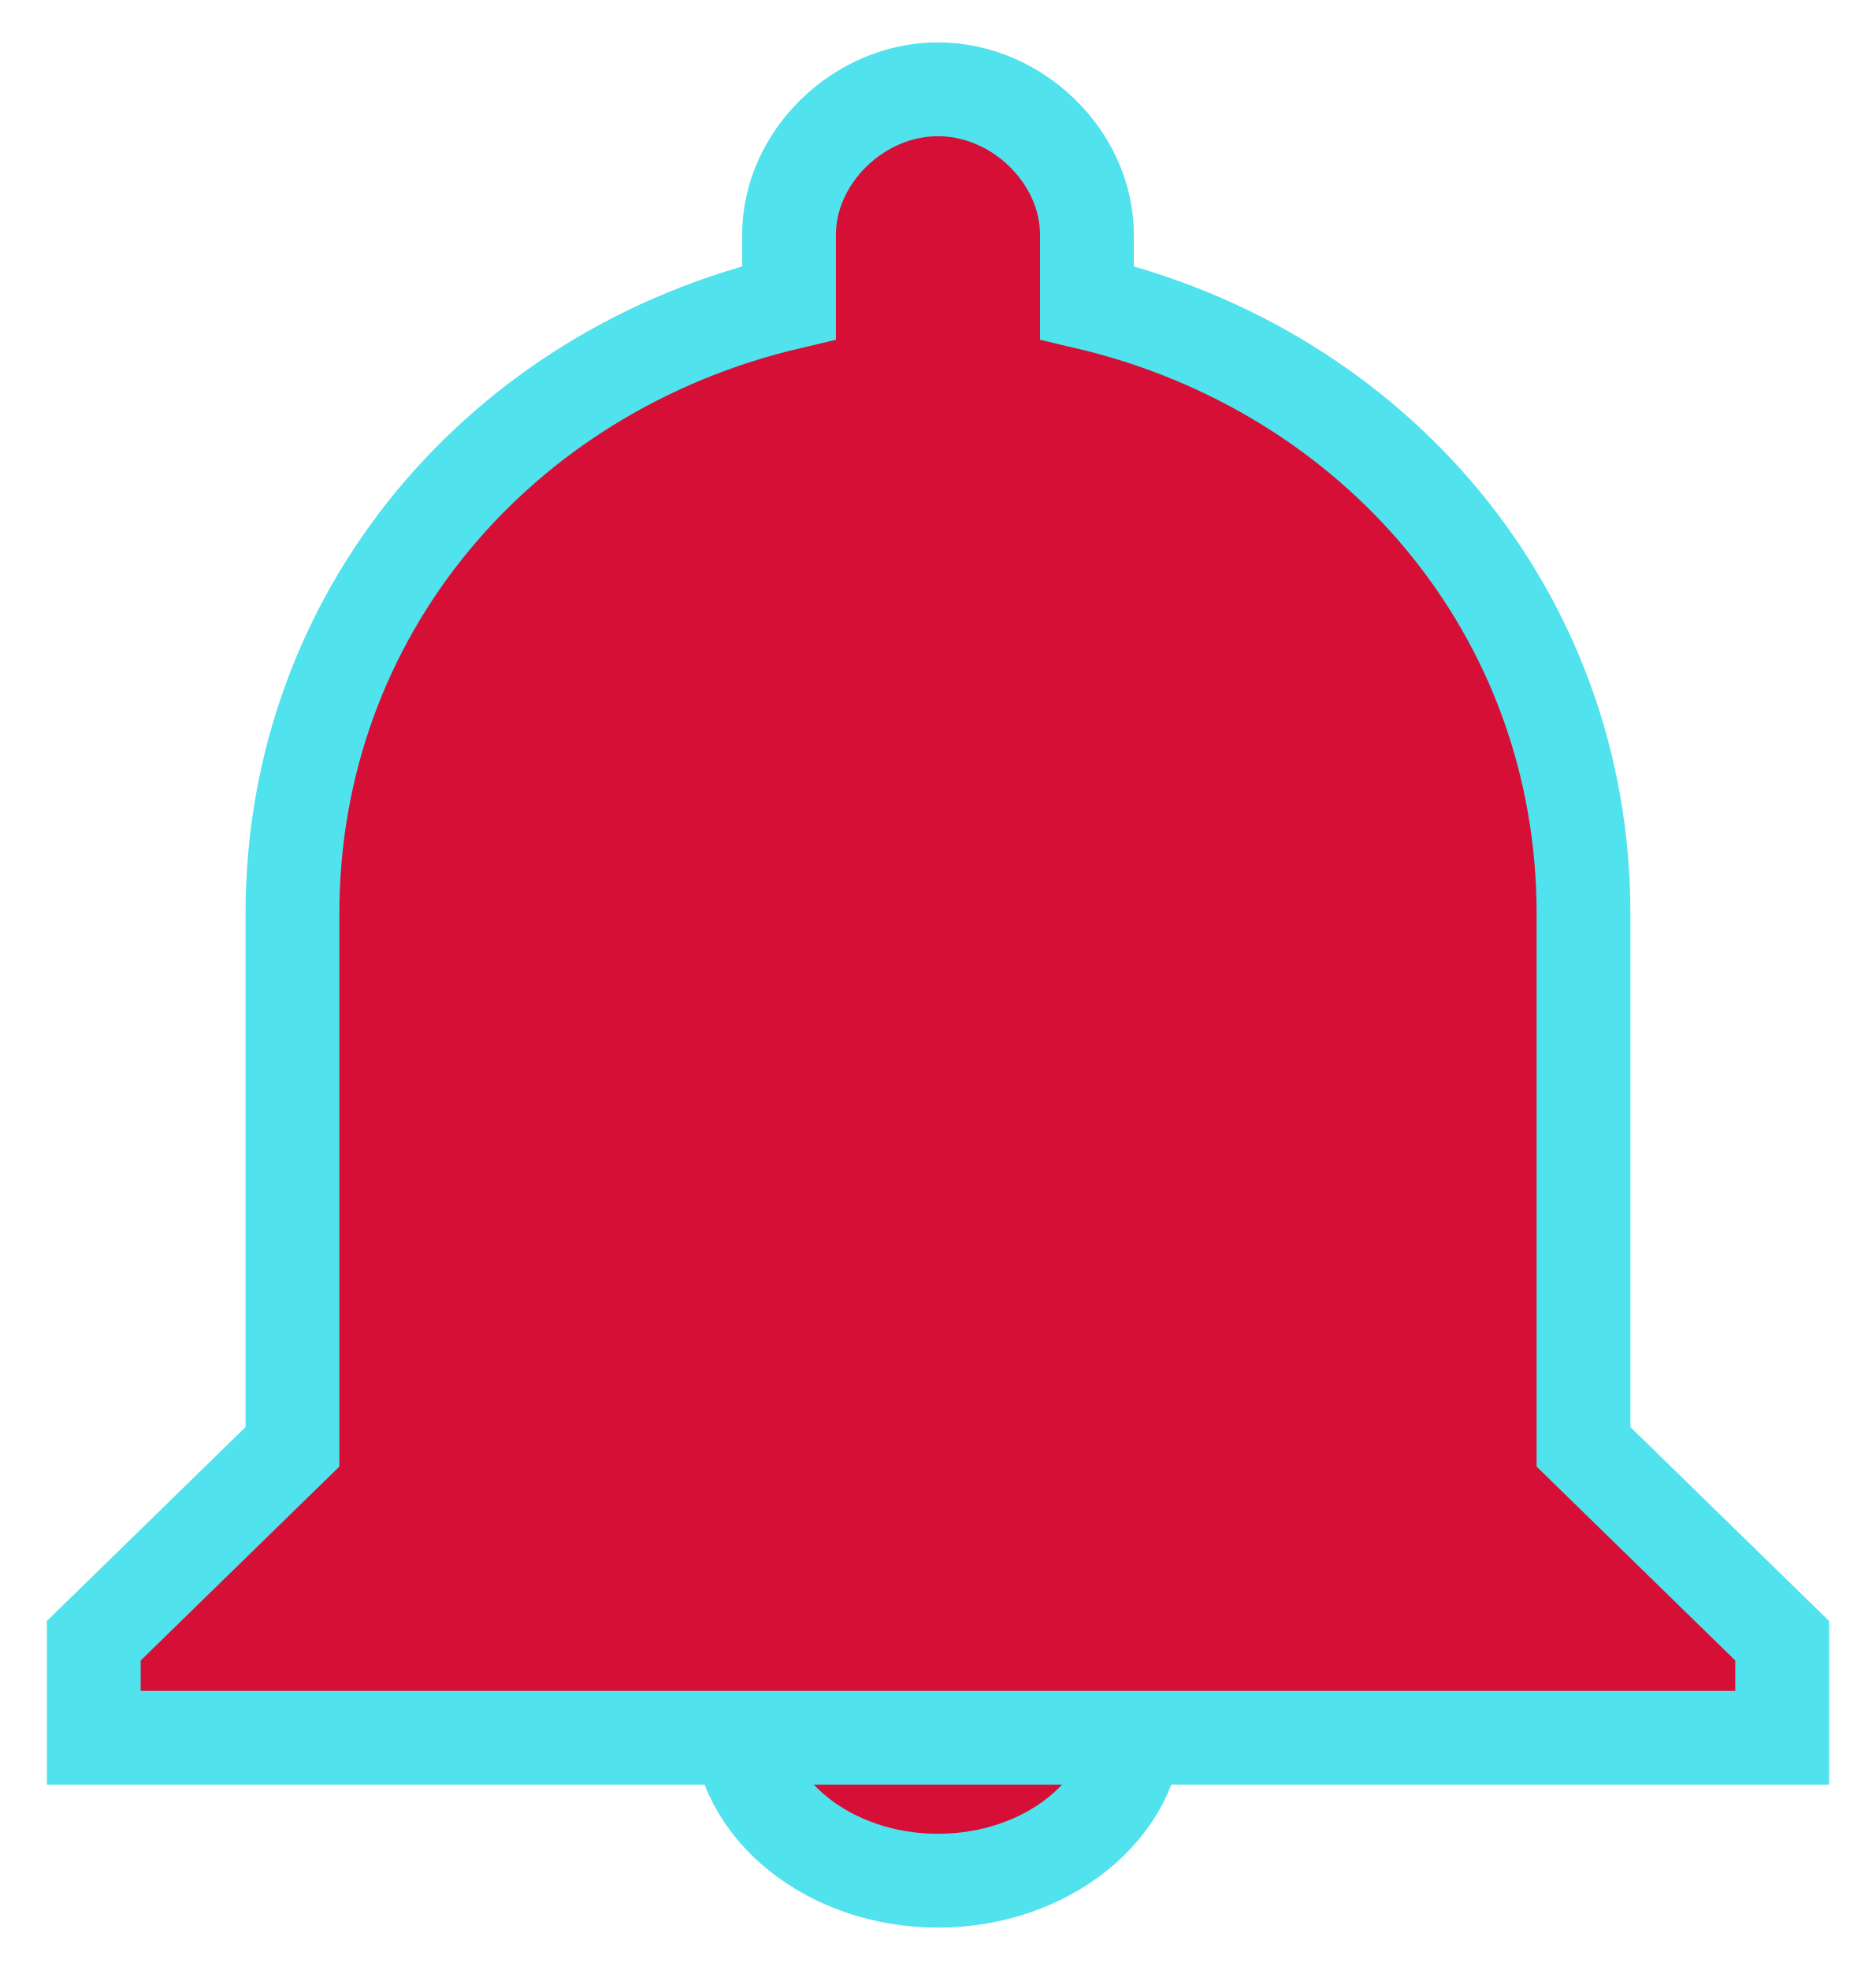
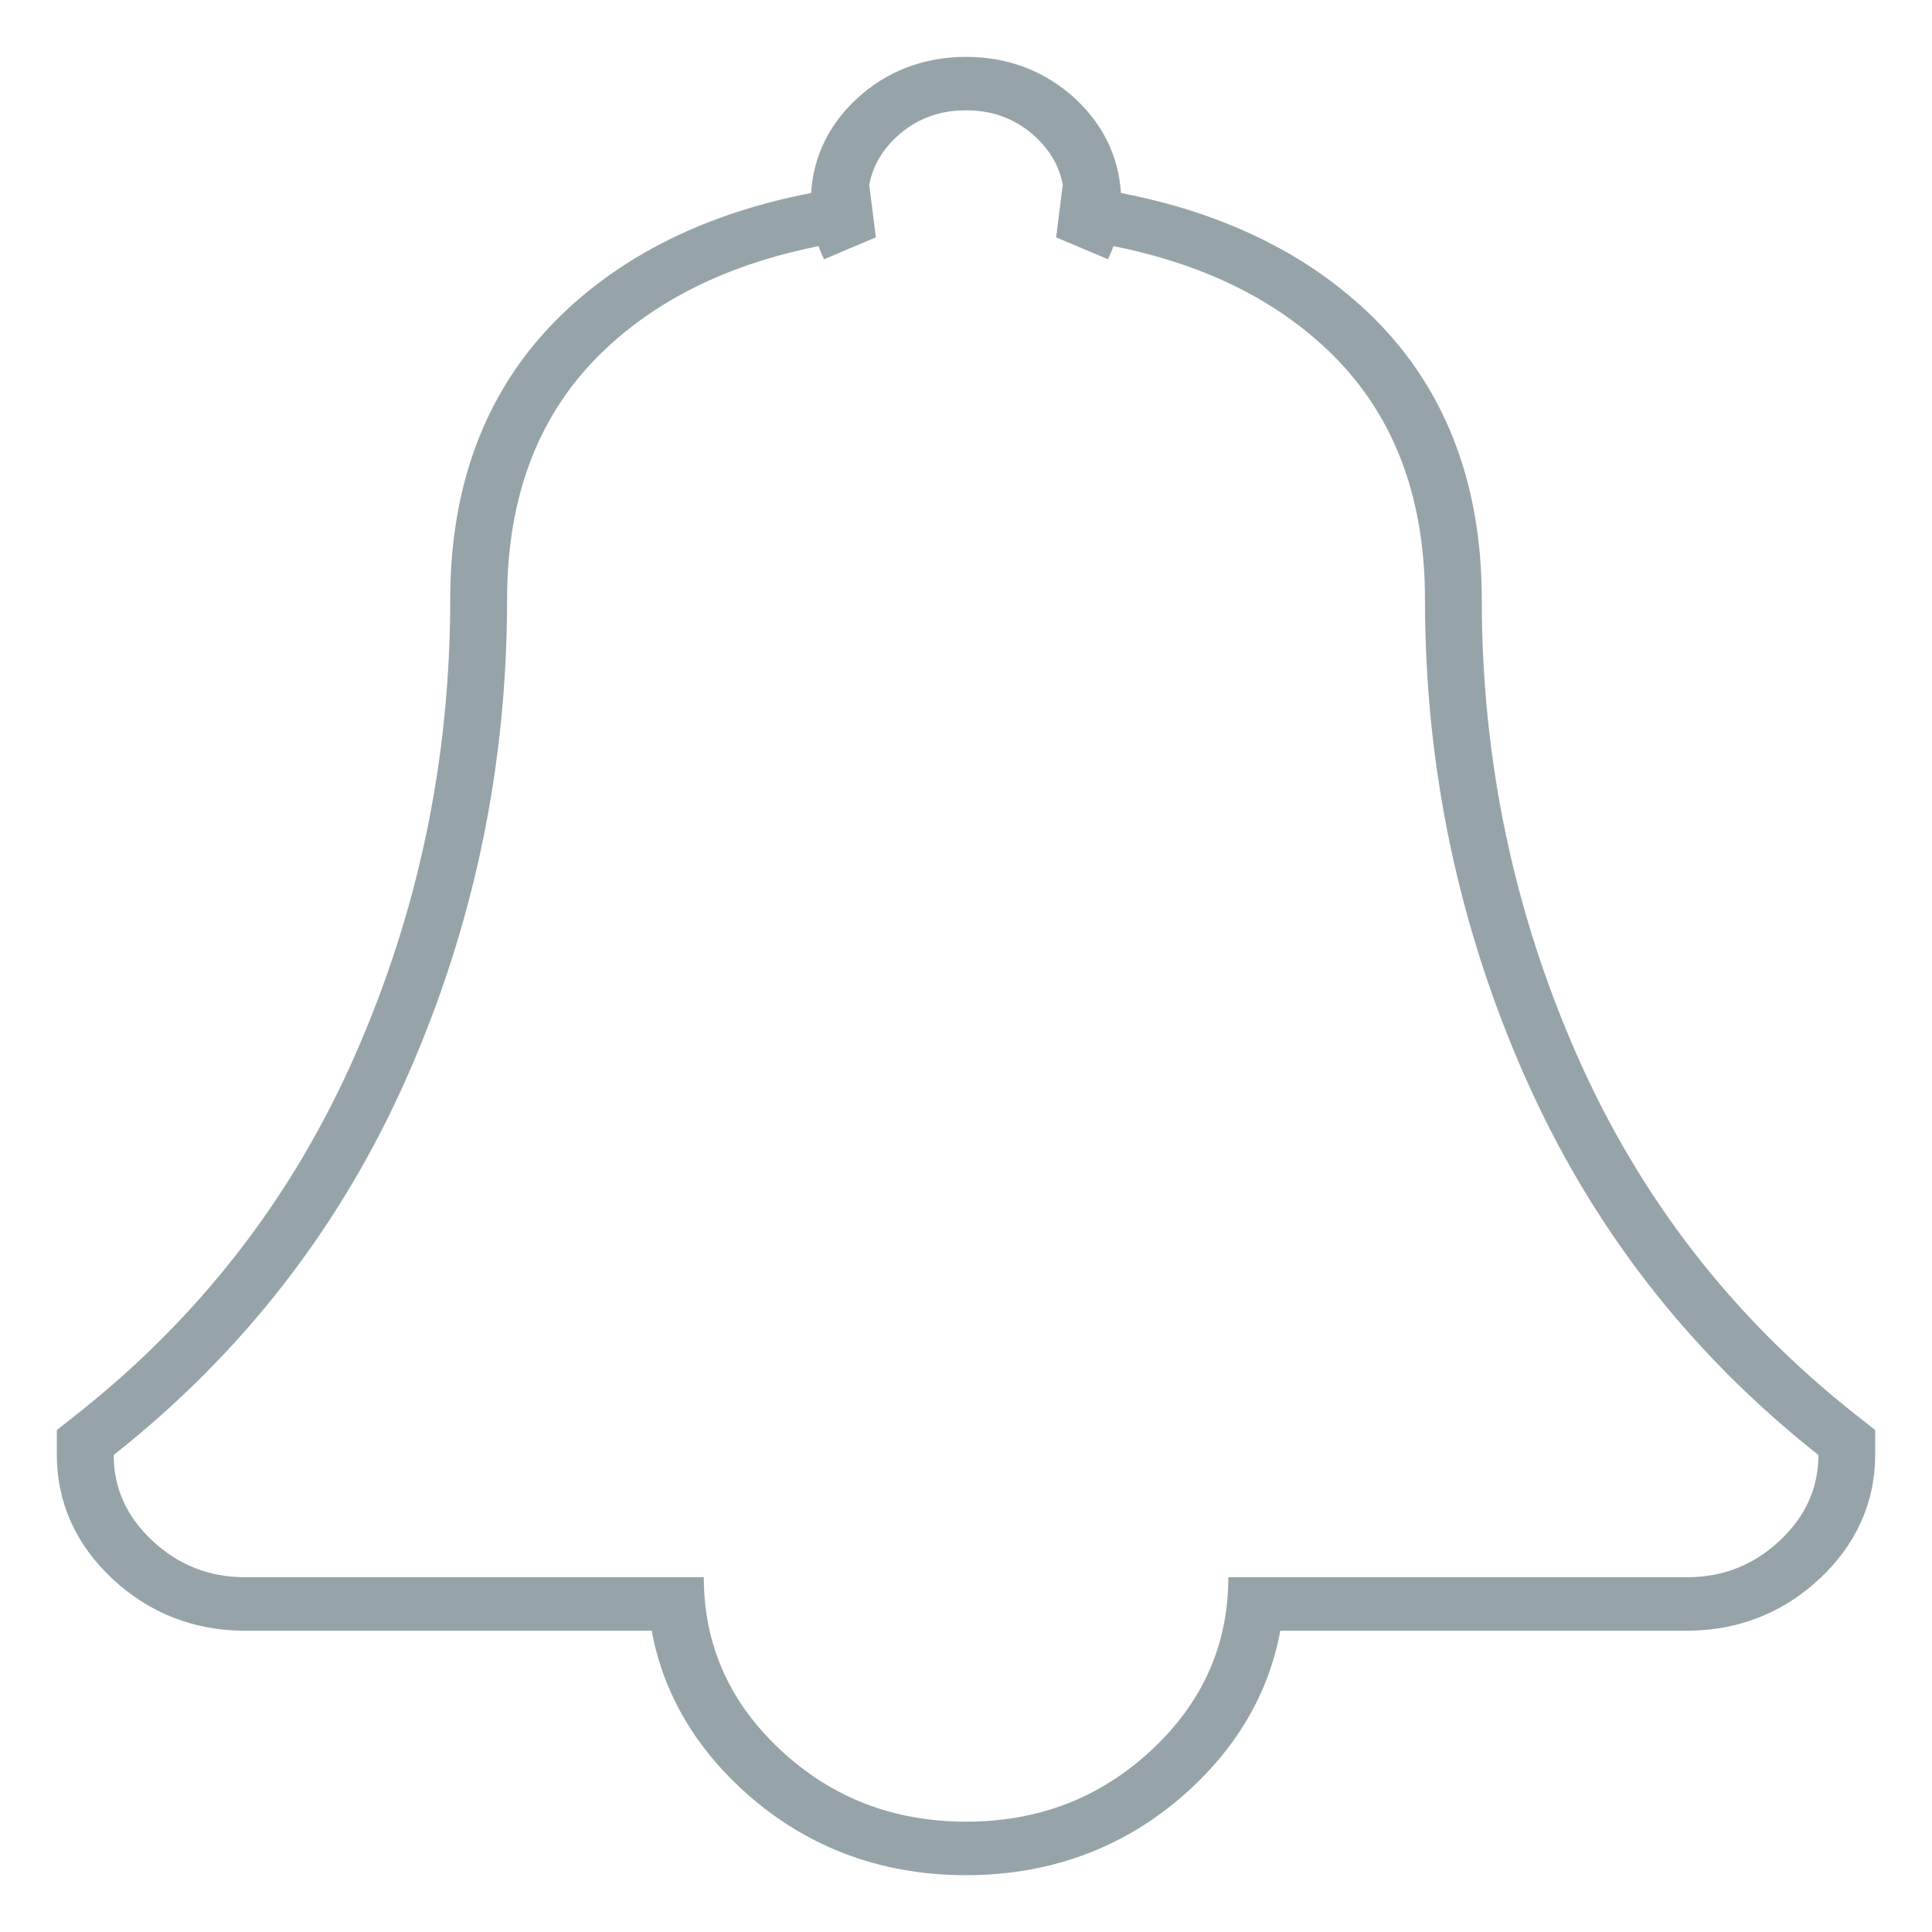
- <svg xmlns="http://www.w3.org/2000/svg" width="20px" height="21px" viewBox="0 0 20 21" version="1.1">
-   <defs />
-   <g id="Page-1" stroke="none" stroke-width="1" fill="none" fill-rule="evenodd">
-     <g id="Path-+-Shape-2" transform="translate(1, 0)" stroke="#50E2ED" fill="#D60F36">
-       <path d="M9,20.048 C10.165,20.048 11.118,19.276 11.118,18.333 L6.882,18.333 C6.882,19.276 7.835,20.048 9,20.048 L9,20.048 L9,20.048 Z" id="Path" />
-       <path d="M15.882,15.423 L15.882,9.738 C15.882,6.534 13.659,3.95 10.588,3.226 L10.588,2.503 C10.588,1.676 9.847,0.952 9,0.952 C8.153,0.952 7.412,1.676 7.412,2.503 L7.412,3.226 C4.341,3.95 2.118,6.534 2.118,9.738 L2.118,15.423 L0,17.49 L0,18.524 L18,18.524 L18,17.49 L15.882,15.423 L15.882,15.423 Z" id="Shape-2" />
-     </g>
-   </g>
+ <svg xmlns="http://www.w3.org/2000/svg" version="1.1" width="64" height="64" viewBox="0 0 64 64">
+   <path fill="#96a4aa" d="M50.496 35.623c-2.195-4.988-3.292-10.245-3.292-15.771 0-3.48-1.086-6.243-3.258-8.289s-5.158-3.279-8.959-3.701c0.181-0.38 0.272-0.77 0.272-1.171 0-0.843-0.318-1.561-0.951-2.151s-1.403-0.886-2.307-0.886c-0.905 0-1.675 0.295-2.308 0.886s-0.95 1.308-0.95 2.151c0 0.401 0.090 0.791 0.272 1.171-3.801 0.422-6.787 1.656-8.959 3.701s-3.258 4.809-3.258 8.289c0 5.526-1.098 10.783-3.292 15.771s-5.441 9.18-9.74 12.575c0 1.097 0.429 2.046 1.289 2.847s1.878 1.202 3.055 1.202h15.204c0 2.235 0.848 4.145 2.545 5.726s3.744 2.373 6.143 2.373 4.446-0.791 6.143-2.373c1.697-1.582 2.545-3.491 2.545-5.726h15.203c1.176 0 2.194-0.4 3.054-1.202s1.29-1.751 1.29-2.847c-4.298-3.395-7.545-7.587-9.739-12.575v0 0zM52.235 34.945l0 0c2.079 4.726 5.144 8.684 9.21 11.896l0.672 0.531v0.826c0 1.575-0.634 2.975-1.847 4.106-1.209 1.128-2.702 1.716-4.379 1.716h-15.203l1.882-1.772c0 2.709-1.050 5.071-3.103 6.985-2.050 1.911-4.573 2.885-7.467 2.885s-5.417-0.975-7.467-2.885c-2.053-1.914-3.103-4.276-3.103-6.985l1.882 1.772h-15.204c-1.678 0-3.171-0.587-4.379-1.715-1.213-1.131-1.847-2.531-1.847-4.106v-0.826l0.672-0.531c4.065-3.211 7.131-7.169 9.211-11.896 2.099-4.772 3.149-9.799 3.149-15.093 0-3.928 1.264-7.144 3.809-9.541 2.491-2.346 5.871-3.742 10.070-4.208l0.221 1.759-1.717 0.726c-0.289-0.606-0.437-1.243-0.437-1.897 0-1.315 0.517-2.486 1.508-3.409 0.987-0.921 2.233-1.399 3.633-1.399s2.645 0.478 3.632 1.399c0.99 0.924 1.508 2.095 1.508 3.409 0 0.653-0.148 1.29-0.437 1.896l-1.718-0.725 0.221-1.759c4.2 0.466 7.58 1.863 10.070 4.208 2.544 2.397 3.809 5.613 3.809 9.541 0 5.295 1.049 10.321 3.149 15.093v0z" />
</svg>
